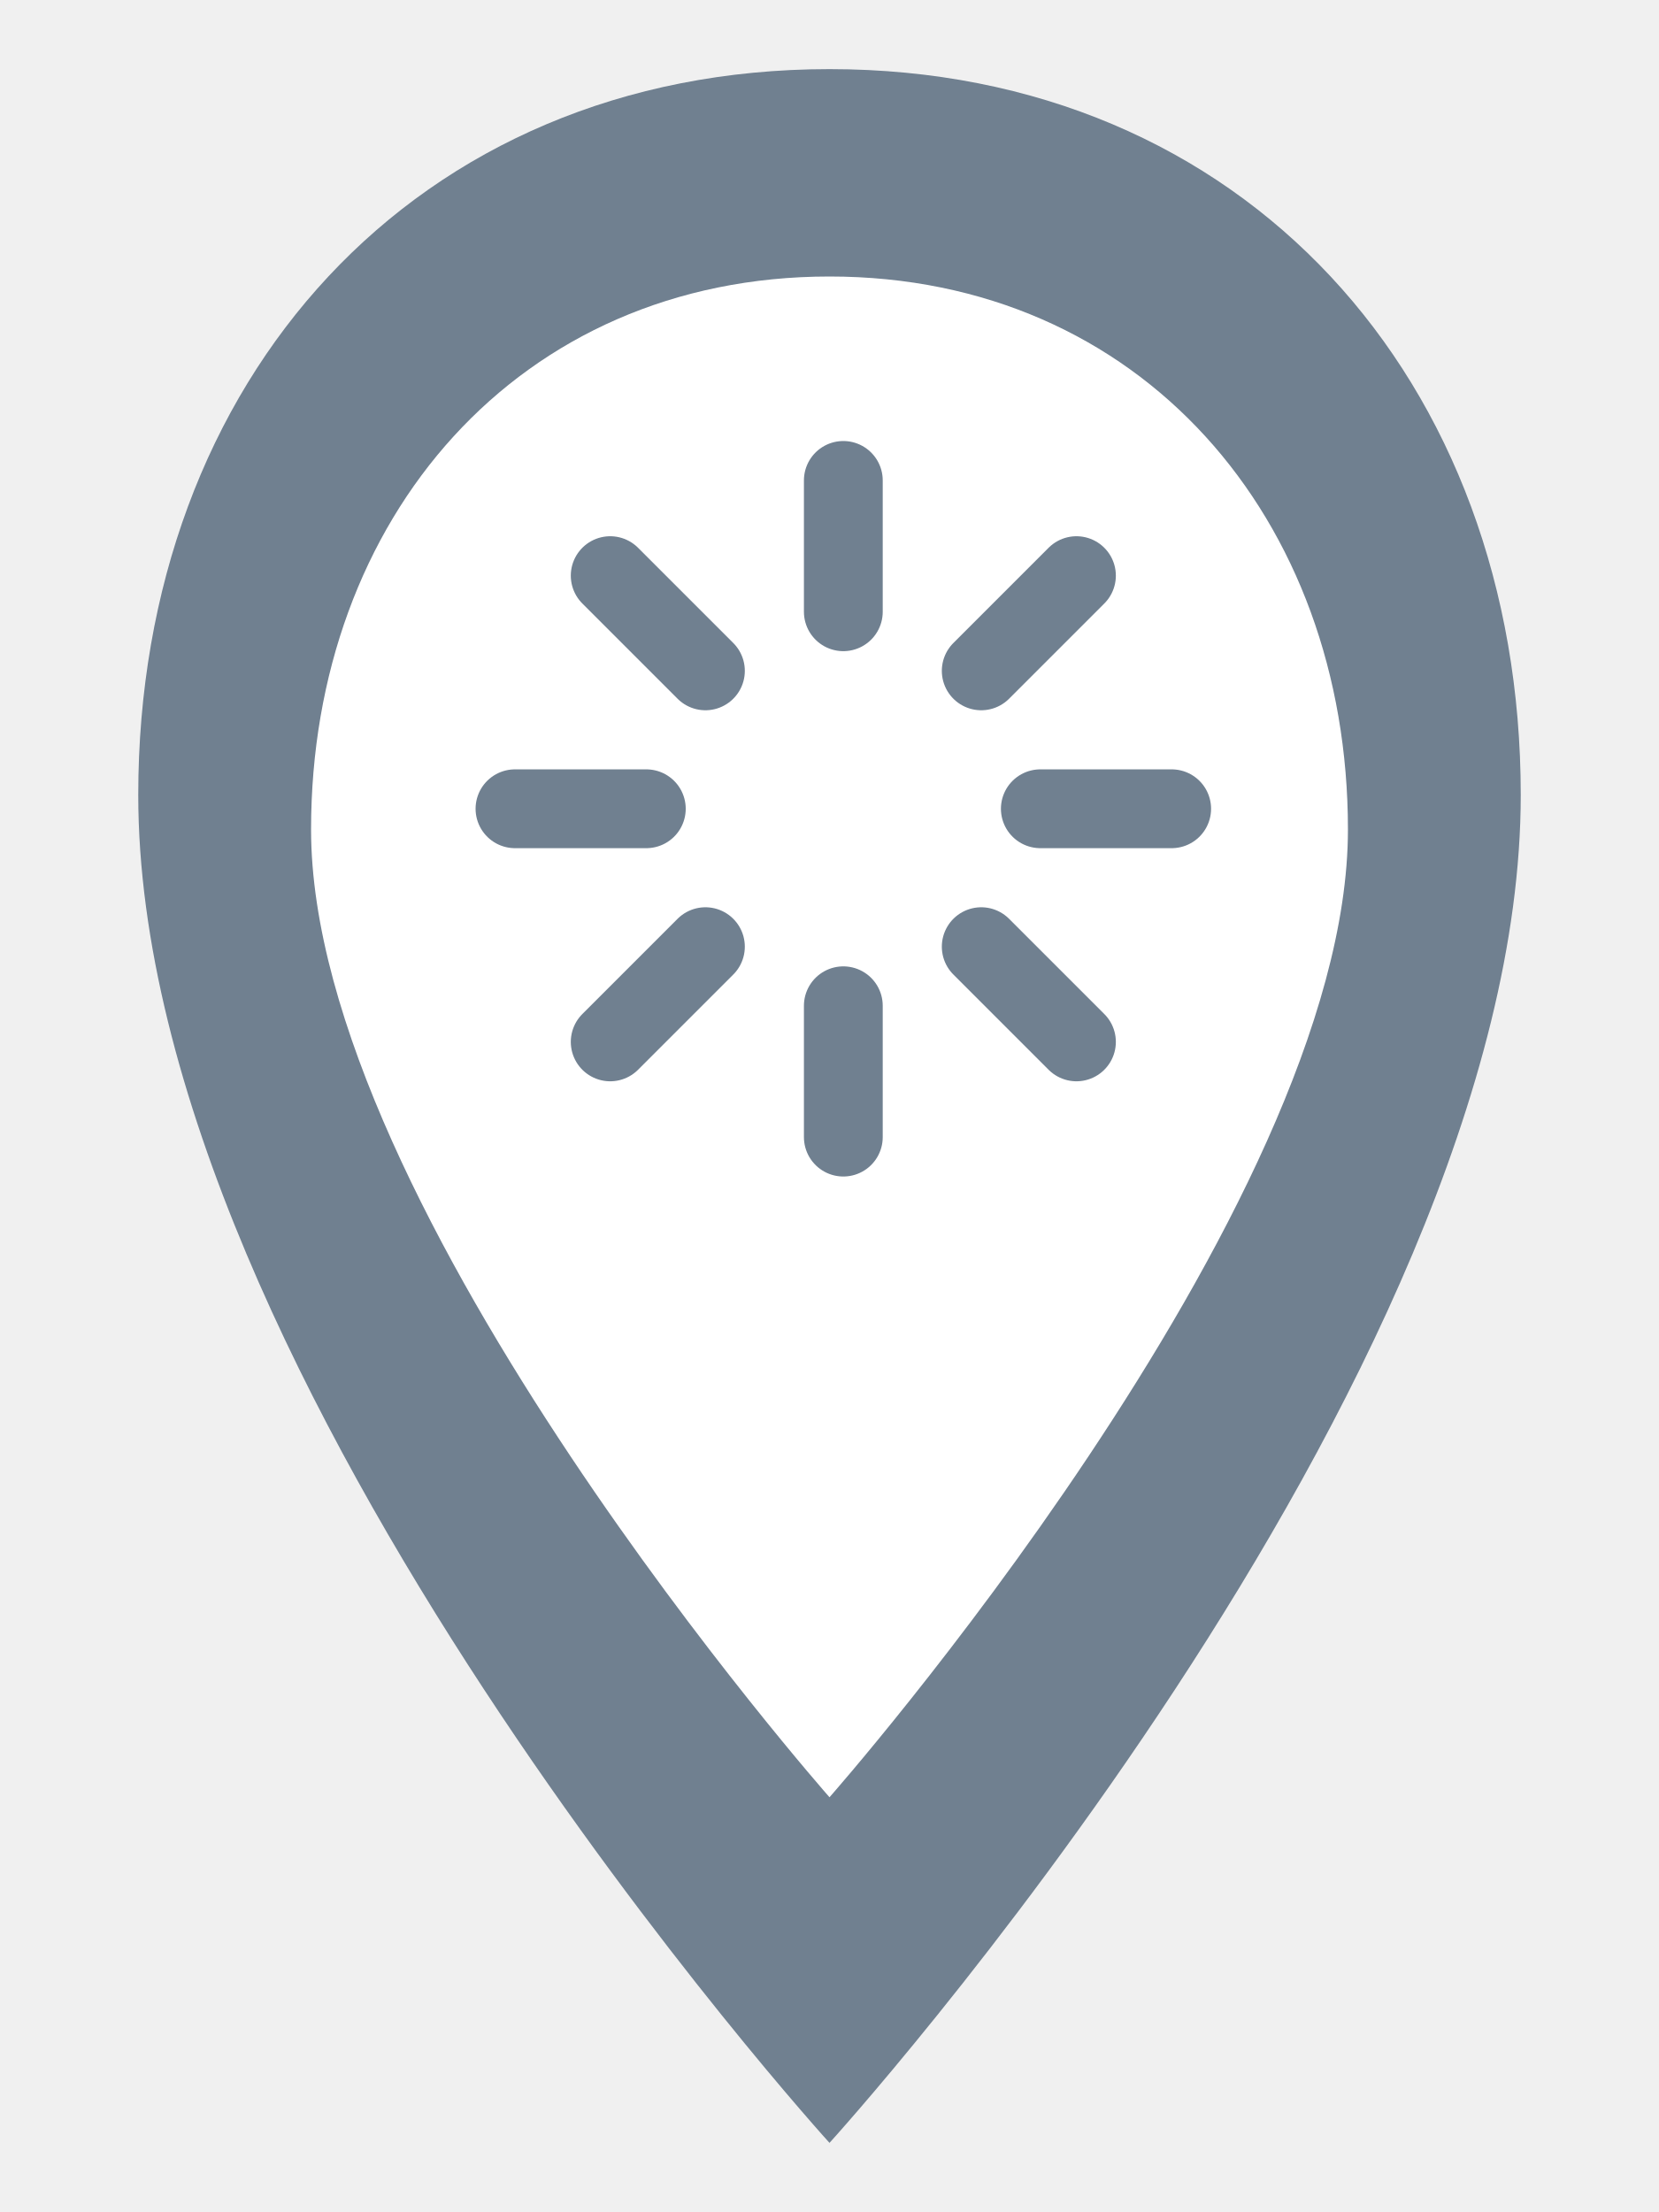
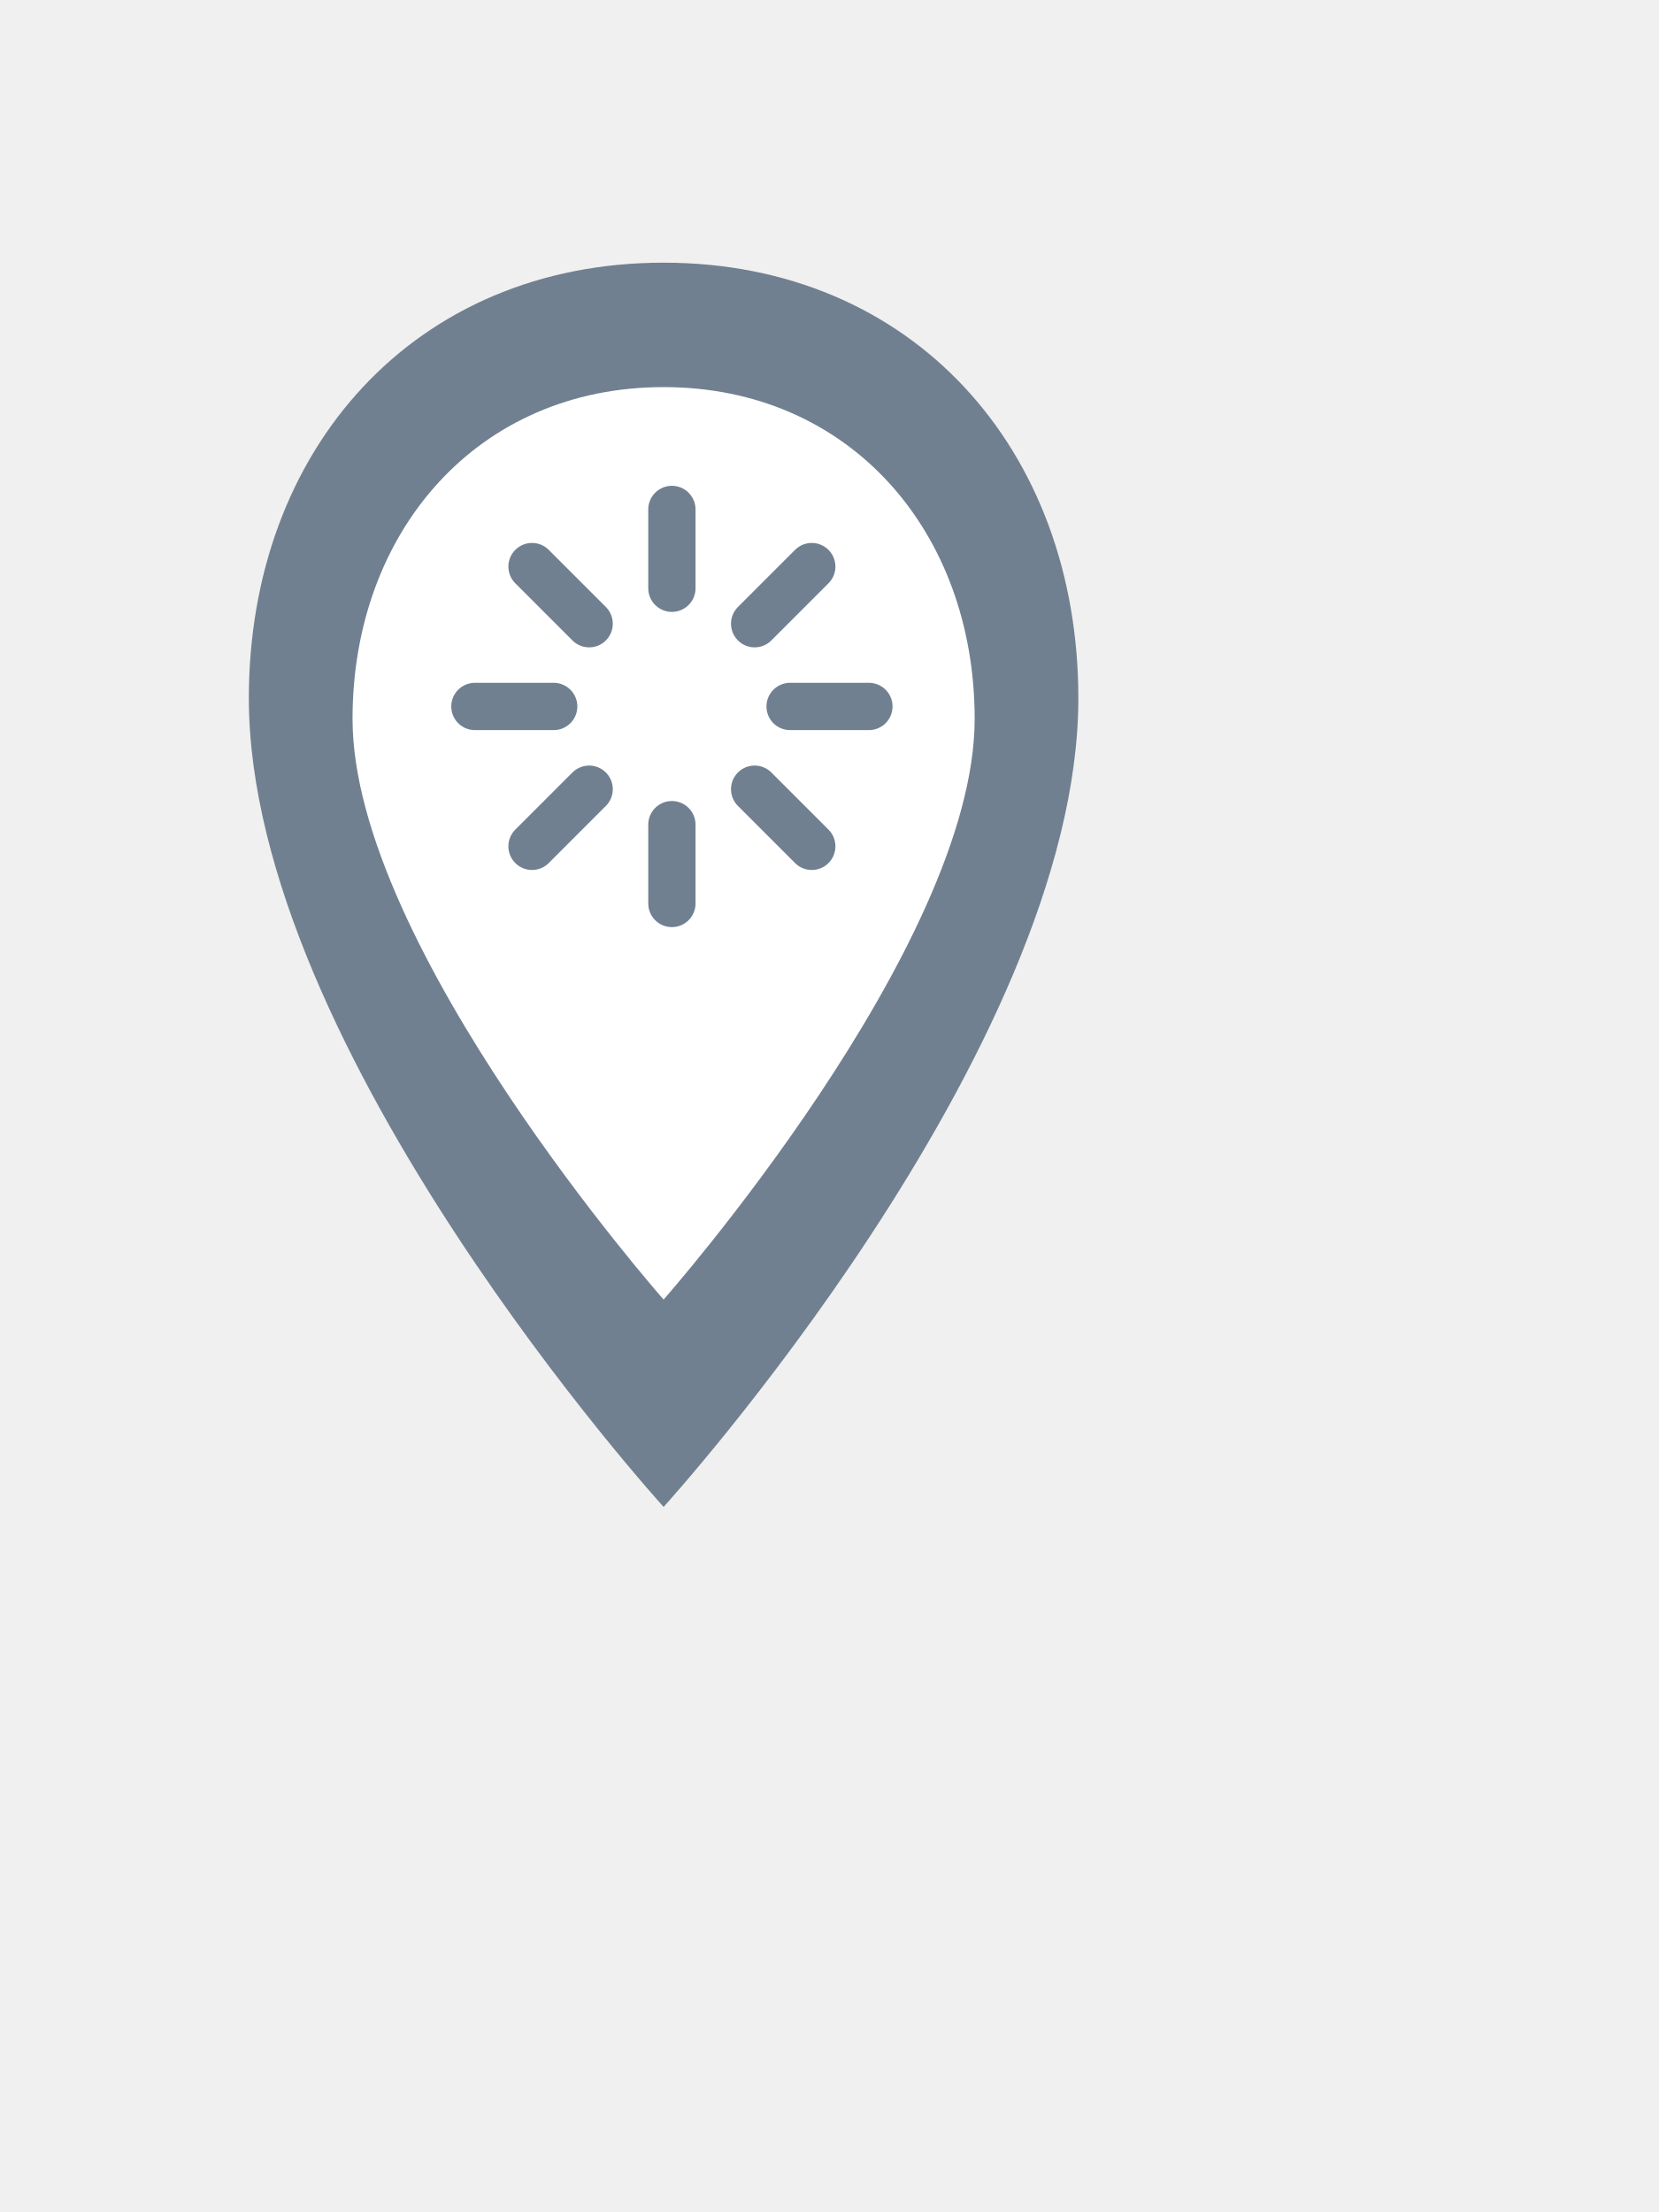
- <svg xmlns="http://www.w3.org/2000/svg" width="48" height="64" viewBox="0 0 48 64">
-   <path d="M24 2        C12 2 4 11 4 23        c0 17 20 39 20 39        s20-22 20-39        C44 11 36 2 24 2z" fill="#708090" />
-   <path d="M24 8        C15 8 9 15 9 24        c0 11 15 28 15 28        s15-17 15-28        C39 15 33 8 24 8z" fill="white" />
-   <g transform="translate(13,12) scale(0.95)" stroke="#708090" fill="none" stroke-width="2.4" stroke-linecap="round" stroke-linejoin="round">
-     <path d="M12 2v4" />
-     <path d="m16.2 7.8 2.9-2.9" />
-     <path d="M18 12h4" />
-     <path d="m16.2 16.2 2.9 2.9" />
-     <path d="M12 18v4" />
-     <path d="m4.9 19.1 2.9-2.9" />
-     <path d="M2 12h4" />
-     <path d="m4.9 4.9 2.9 2.9" />
+ <svg xmlns="http://www.w3.org/2000/svg" width="24" height="32" viewBox="0 0 48 64">
+   <g transform="translate(4.8,6.4) scale(0.6)">
+     <path d="M24 2        C12 2 4 11 4 23        c0 17 20 39 20 39        s20-22 20-39        C44 11 36 2 24 2z" fill="#708090" />
+     <path d="M24 8        C15 8 9 15 9 24        c0 11 15 28 15 28        s15-17 15-28        C39 15 33 8 24 8z" fill="white" />
+     <g transform="translate(13,12) scale(0.95)" stroke="#708090" fill="none" stroke-width="2.4" stroke-linecap="round" stroke-linejoin="round">
+       <path d="M12 2v4" />
+       <path d="m16.2 7.8 2.9-2.9" />
+       <path d="M18 12h4" />
+       <path d="m16.2 16.2 2.9 2.9" />
+       <path d="M12 18v4" />
+       <path d="m4.9 19.1 2.9-2.9" />
+       <path d="M2 12h4" />
+       <path d="m4.9 4.9 2.9 2.9" />
+     </g>
  </g>
</svg>
